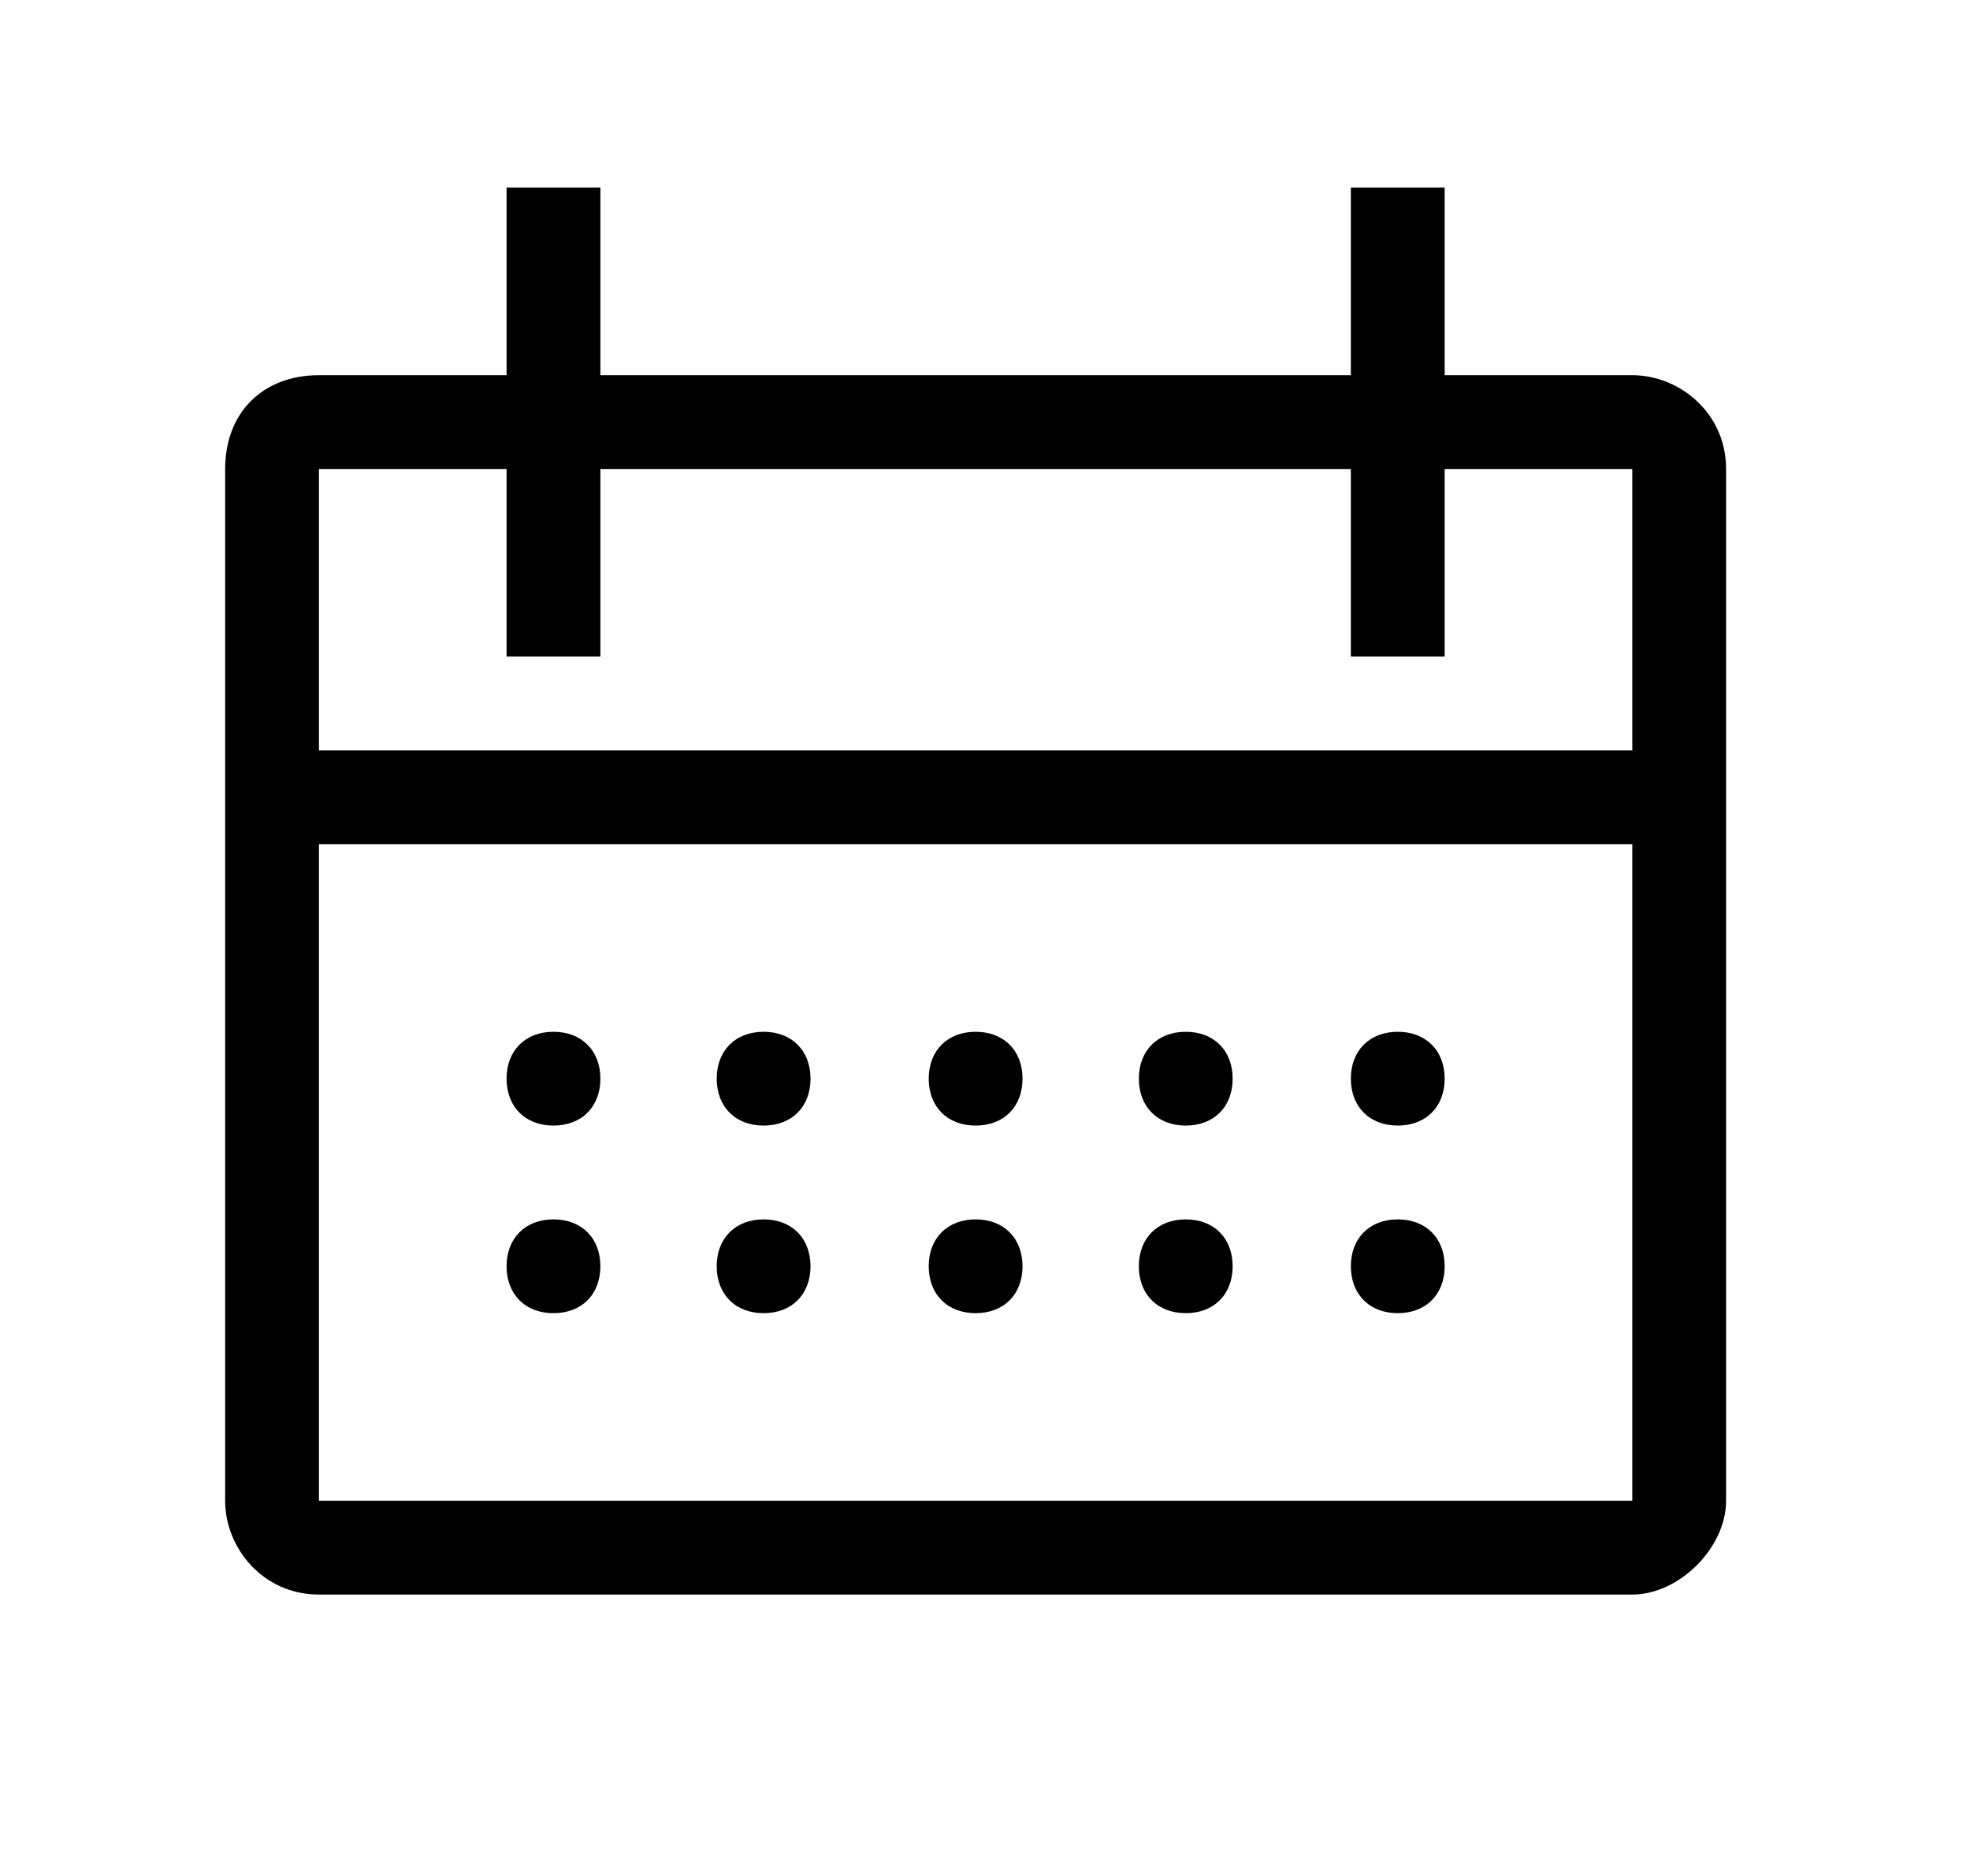
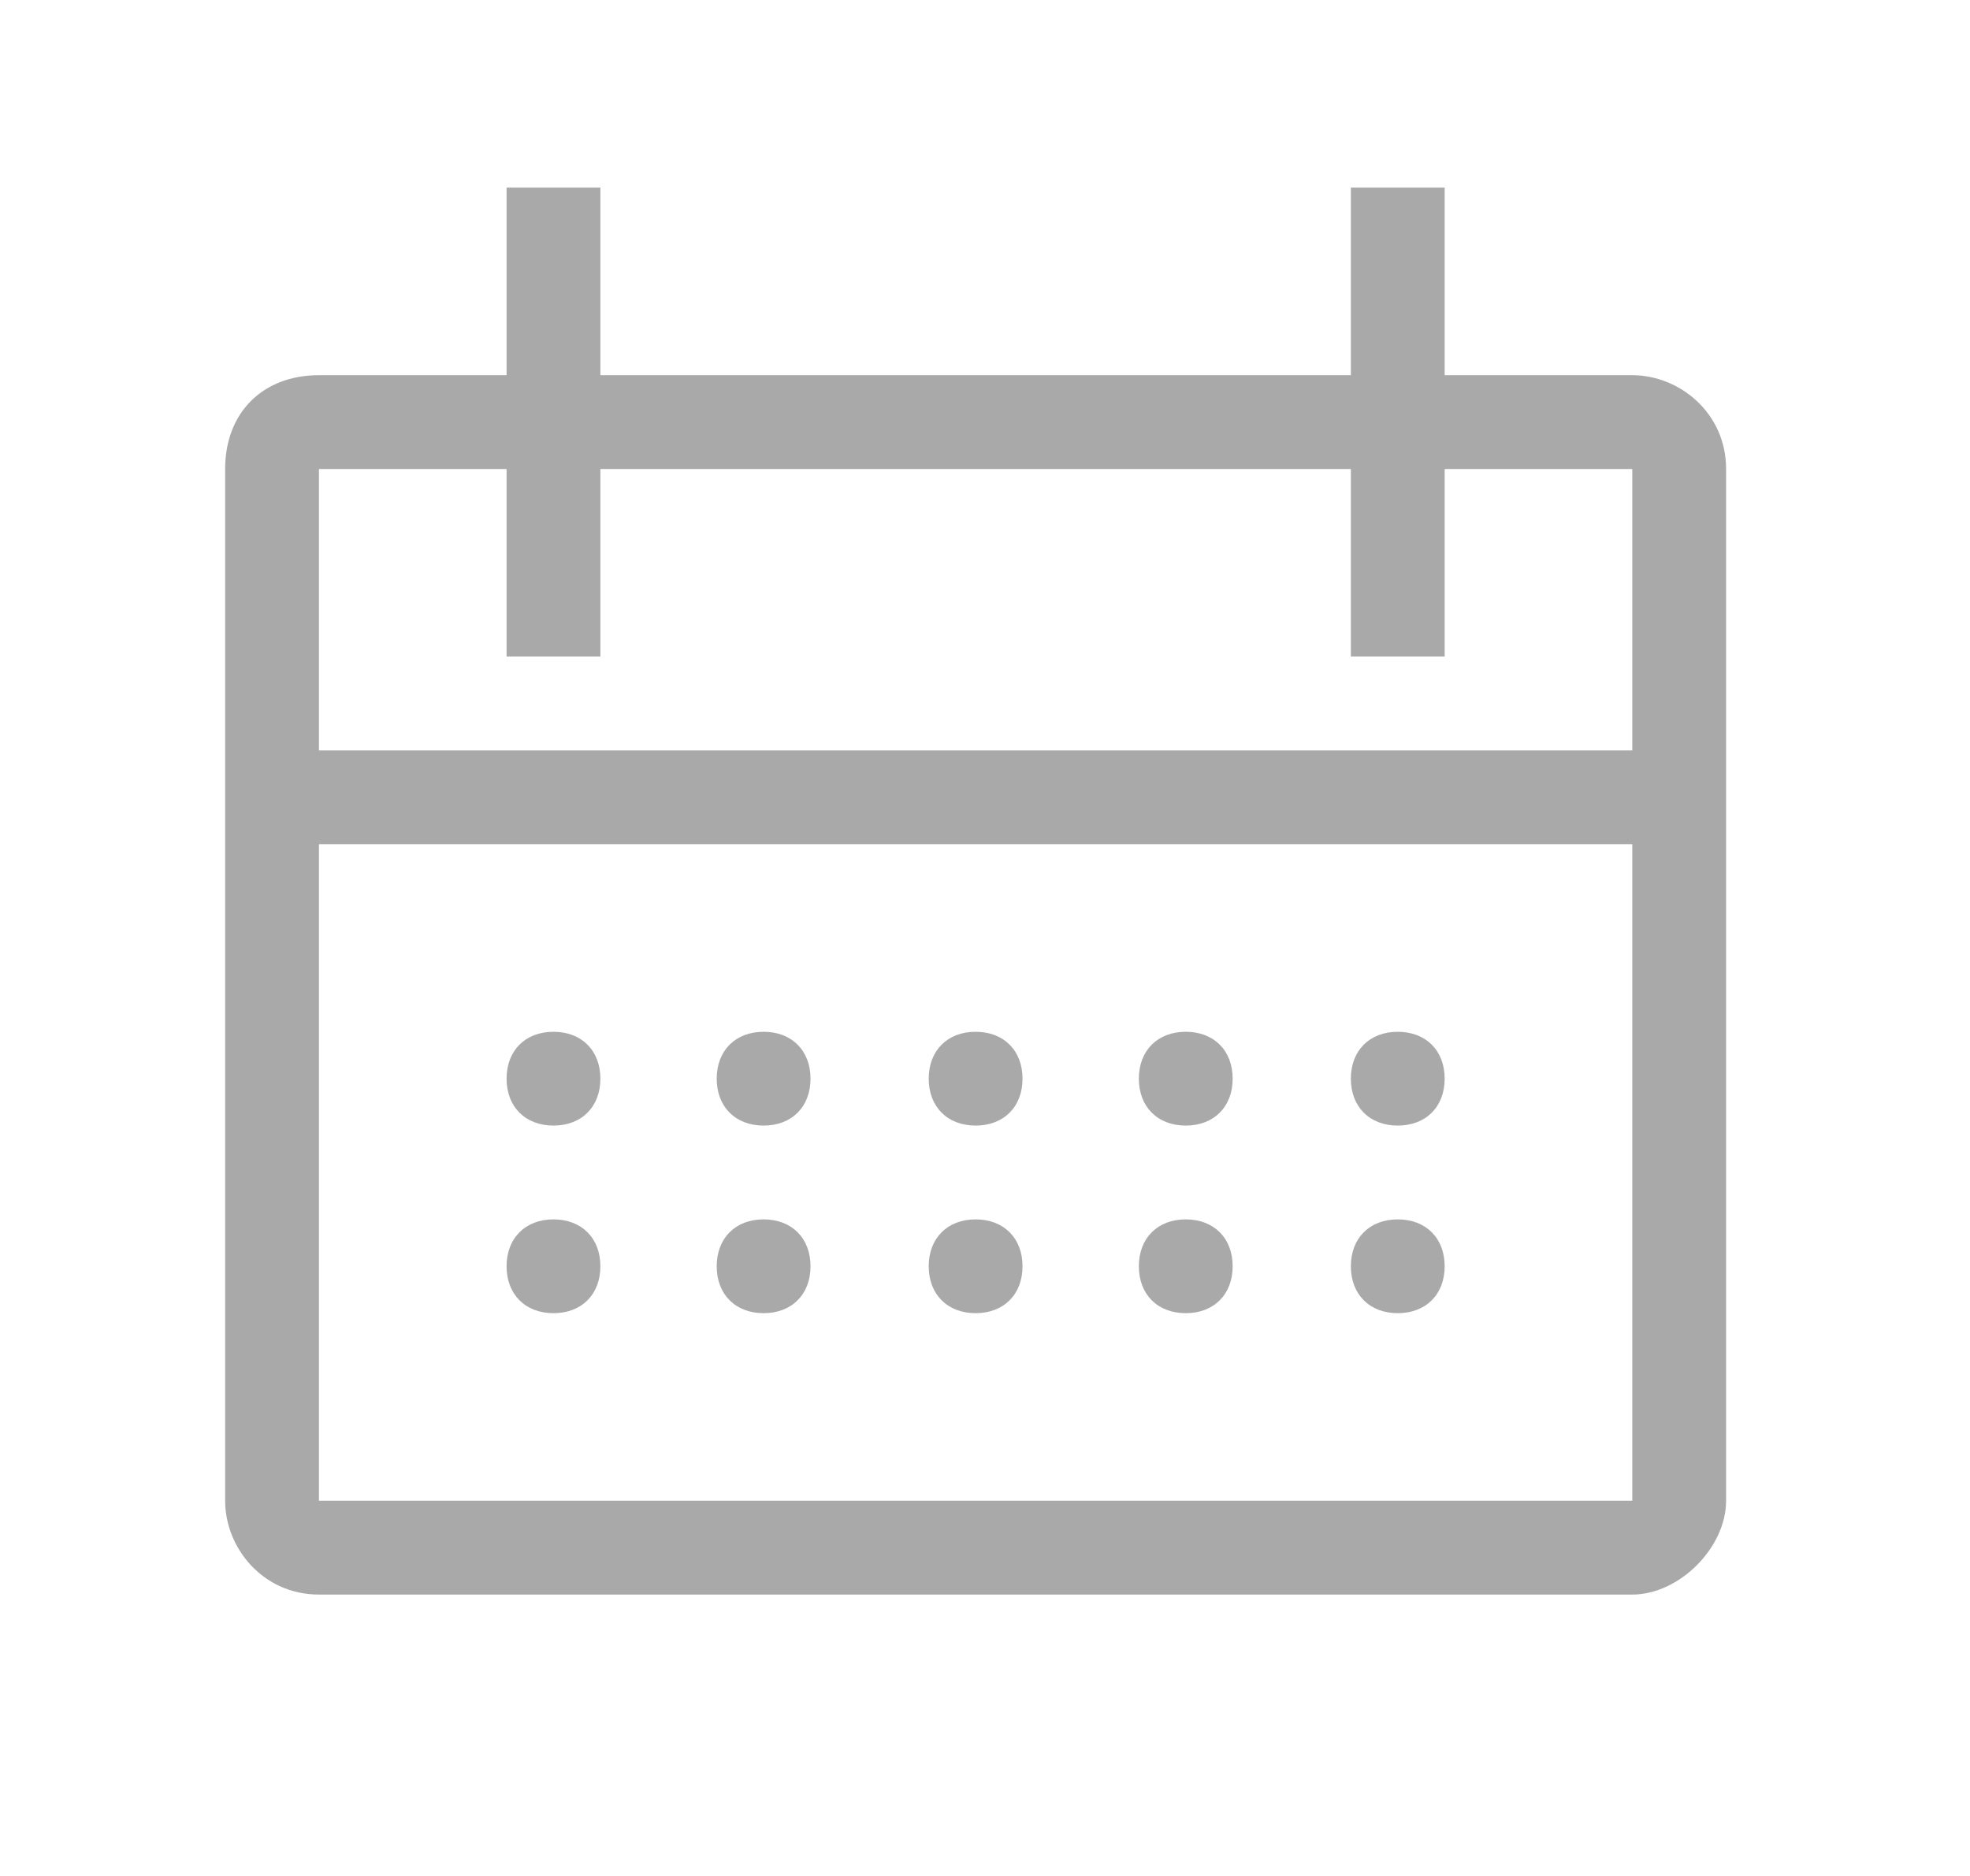
- <svg xmlns="http://www.w3.org/2000/svg" width="21" height="20" fill="none">
-   <path fill="#000" d="M8.14 12c.3 0 .5-.2.5-.5s-.2-.5-.5-.5-.5.2-.5.5.2.5.5.5Z" />
-   <path fill="#000" d="M17.4 4h-2V2h-1v2h-8V2h-1v2h-2c-.6 0-1 .4-1 1v11c0 .5.4 1 1 1h14c.5 0 1-.5 1-1V5c0-.6-.5-1-1-1Zm0 12h-14V9h14v7Zm-14-8V5h2v2h1V5h8v2h1V5h2v3h-14Z" />
-   <path fill="#000" d="M10.4 12c.3 0 .5-.2.5-.5s-.2-.5-.5-.5-.5.2-.5.5.2.5.5.5ZM12.64 12c.3 0 .5-.2.5-.5s-.2-.5-.5-.5-.5.2-.5.5.2.5.5.5ZM8.14 13c-.3 0-.5.2-.5.5s.2.5.5.5.5-.2.5-.5-.2-.5-.5-.5ZM5.9 12c.3 0 .5-.2.5-.5s-.2-.5-.5-.5-.5.2-.5.5.2.5.5.5ZM5.9 13c-.3 0-.5.2-.5.5s.2.5.5.5.5-.2.5-.5-.2-.5-.5-.5ZM10.4 13c-.3 0-.5.2-.5.5s.2.5.5.5.5-.2.5-.5-.2-.5-.5-.5ZM12.64 13c-.3 0-.5.2-.5.5s.2.5.5.5.5-.2.5-.5-.2-.5-.5-.5ZM14.9 12c.3 0 .5-.2.5-.5s-.2-.5-.5-.5-.5.2-.5.5.2.5.5.5ZM14.9 13c-.3 0-.5.2-.5.5s.2.5.5.5.5-.2.5-.5-.2-.5-.5-.5Z" />
+ <svg xmlns="http://www.w3.org/2000/svg" width="21" height="20" viewBox="0 0 21px 20px" fill="none">
+   <path fill="#a9a9a9" d="M8.14 12c.3 0 .5-.2.5-.5s-.2-.5-.5-.5-.5.2-.5.5.2.5.5.5Z" />
+   <path fill="#a9a9a9" d="M17.4 4h-2V2h-1v2h-8V2h-1v2h-2c-.6 0-1 .4-1 1v11c0 .5.4 1 1 1h14c.5 0 1-.5 1-1V5c0-.6-.5-1-1-1Zm0 12h-14V9h14v7Zm-14-8V5h2v2h1V5h8v2h1V5h2v3h-14Z" />
+   <path fill="#a9a9a9" d="M10.4 12c.3 0 .5-.2.5-.5s-.2-.5-.5-.5-.5.2-.5.5.2.5.5.5ZM12.64 12c.3 0 .5-.2.5-.5s-.2-.5-.5-.5-.5.2-.5.5.2.5.5.5ZM8.14 13c-.3 0-.5.2-.5.5s.2.5.5.5.5-.2.5-.5-.2-.5-.5-.5ZM5.9 12c.3 0 .5-.2.5-.5s-.2-.5-.5-.5-.5.2-.5.5.2.5.5.5ZM5.9 13c-.3 0-.5.2-.5.5s.2.5.5.5.5-.2.5-.5-.2-.5-.5-.5ZM10.4 13c-.3 0-.5.2-.5.5s.2.5.5.5.5-.2.5-.5-.2-.5-.5-.5ZM12.64 13c-.3 0-.5.2-.5.5s.2.5.5.5.5-.2.5-.5-.2-.5-.5-.5ZM14.9 12c.3 0 .5-.2.5-.5s-.2-.5-.5-.5-.5.2-.5.5.2.5.5.5ZM14.9 13c-.3 0-.5.2-.5.5s.2.5.5.5.5-.2.5-.5-.2-.5-.5-.5Z" />
</svg>
